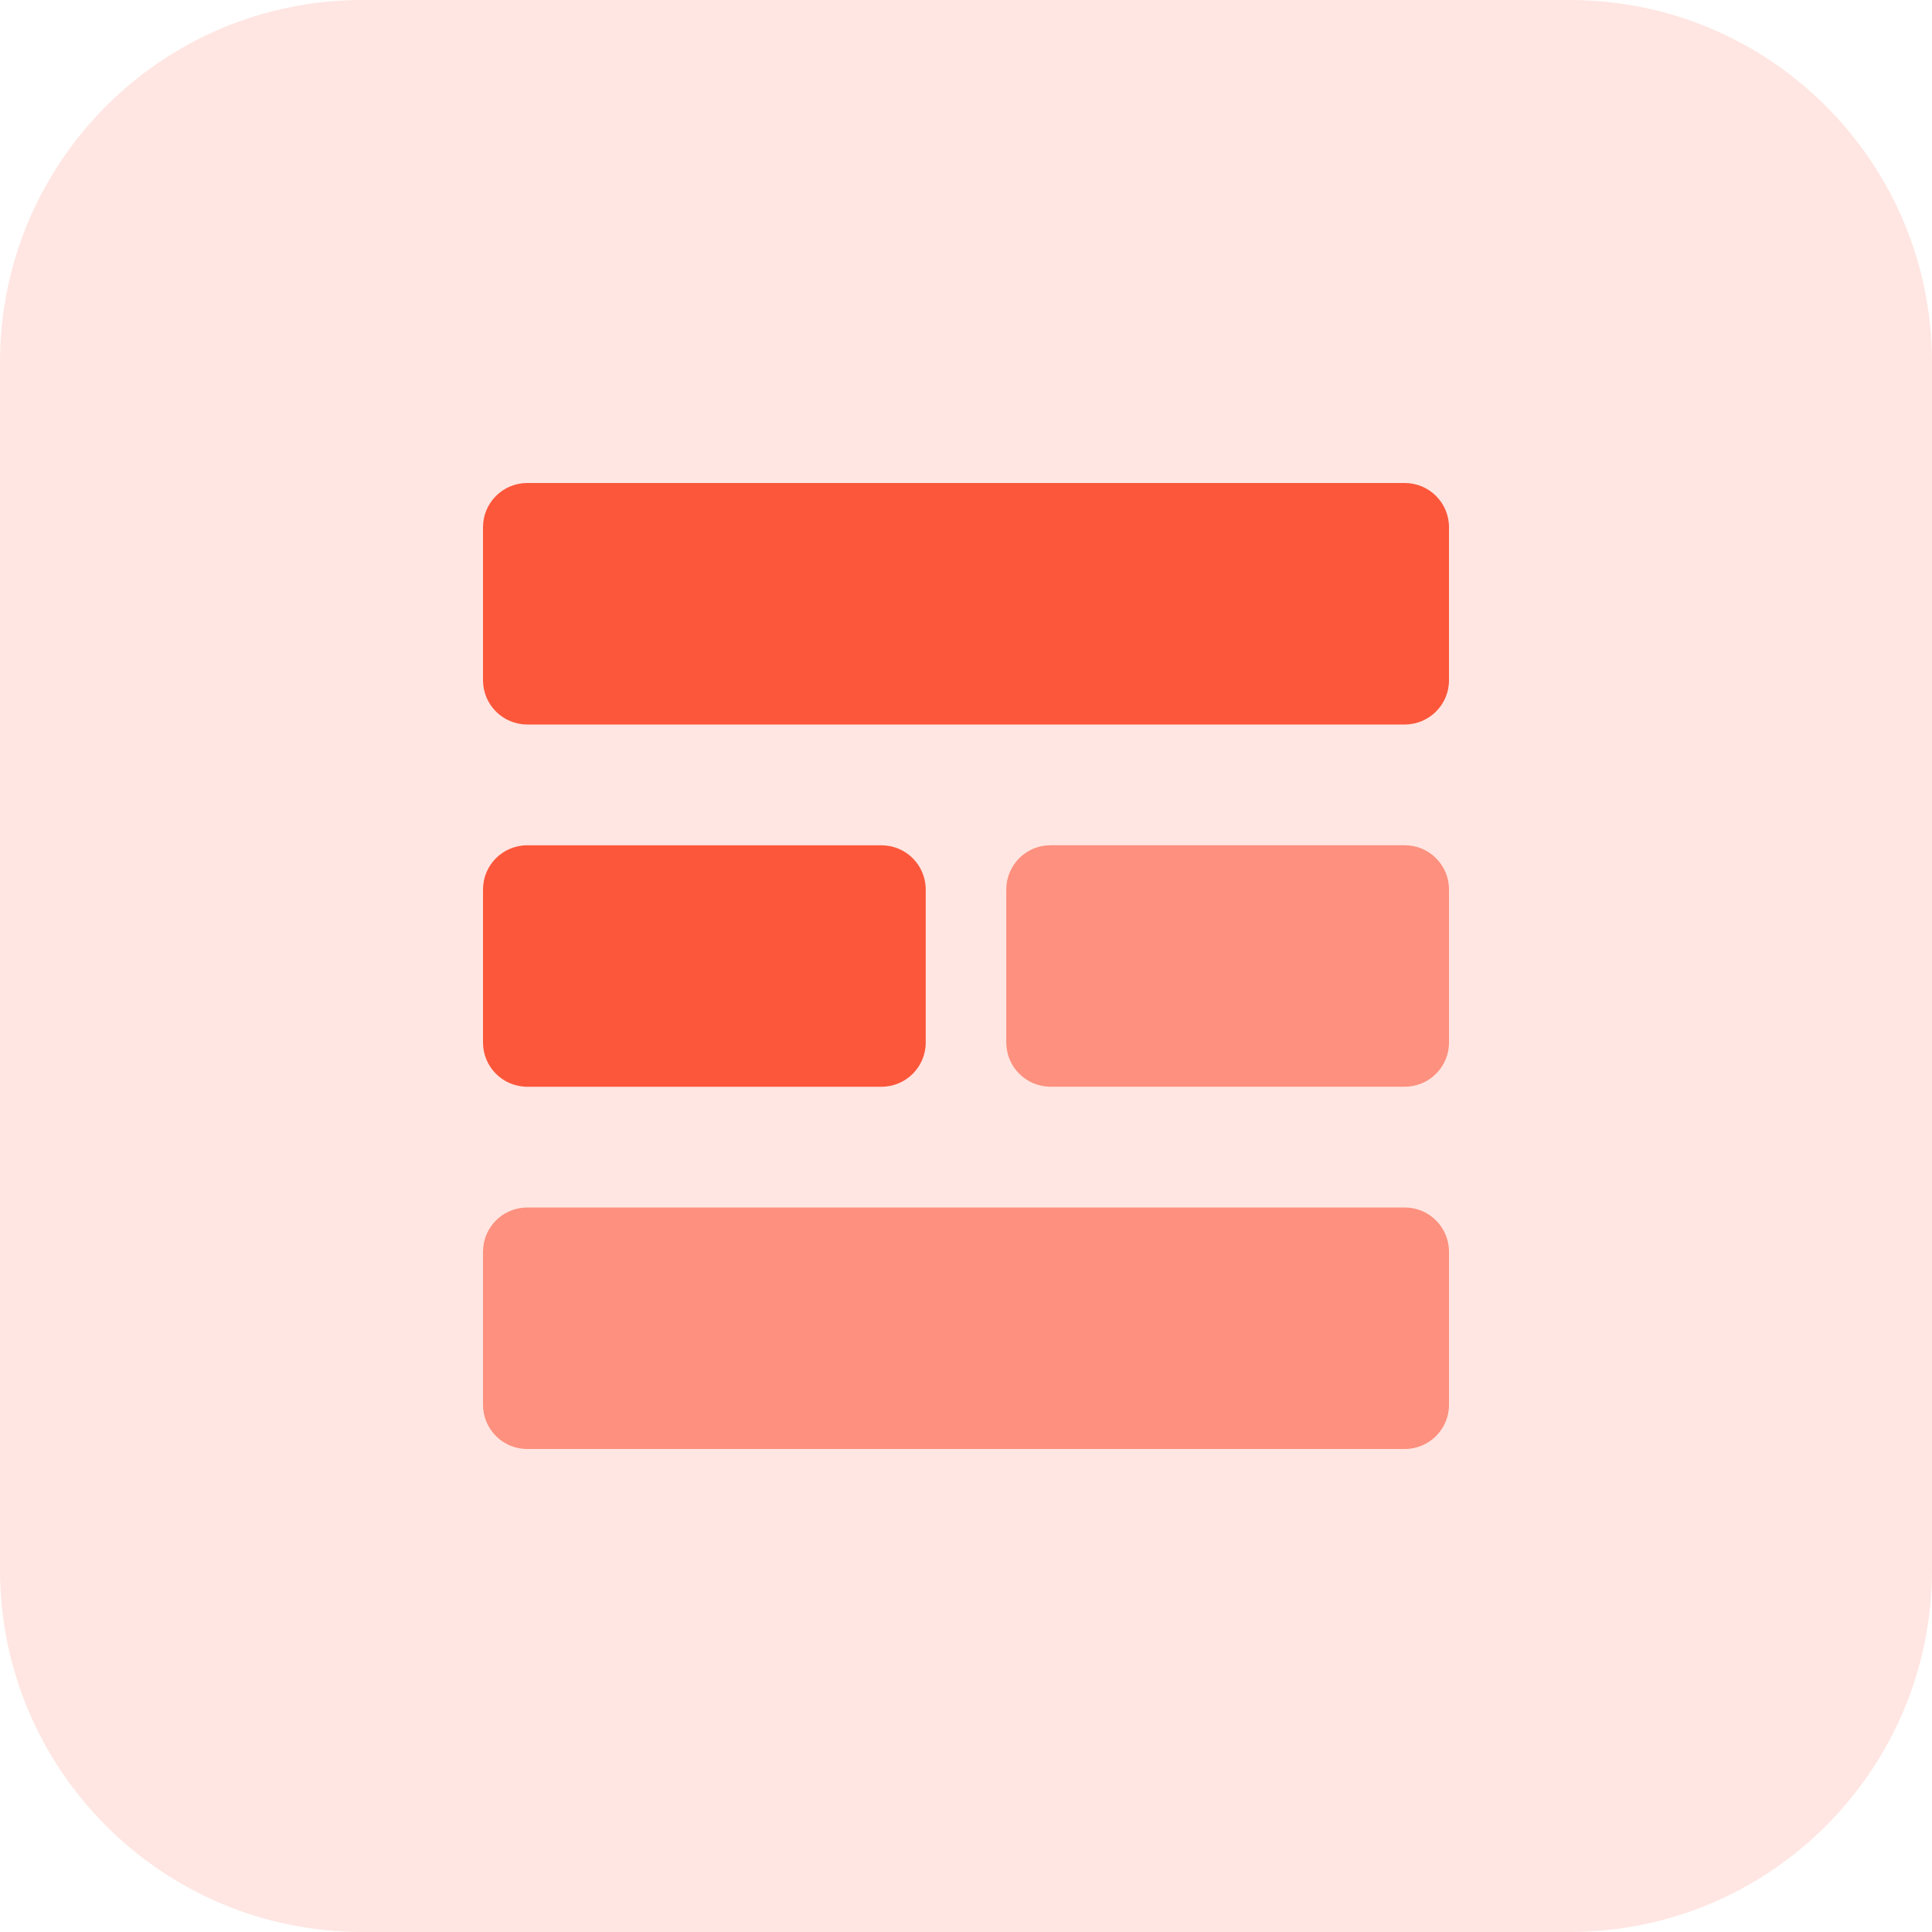
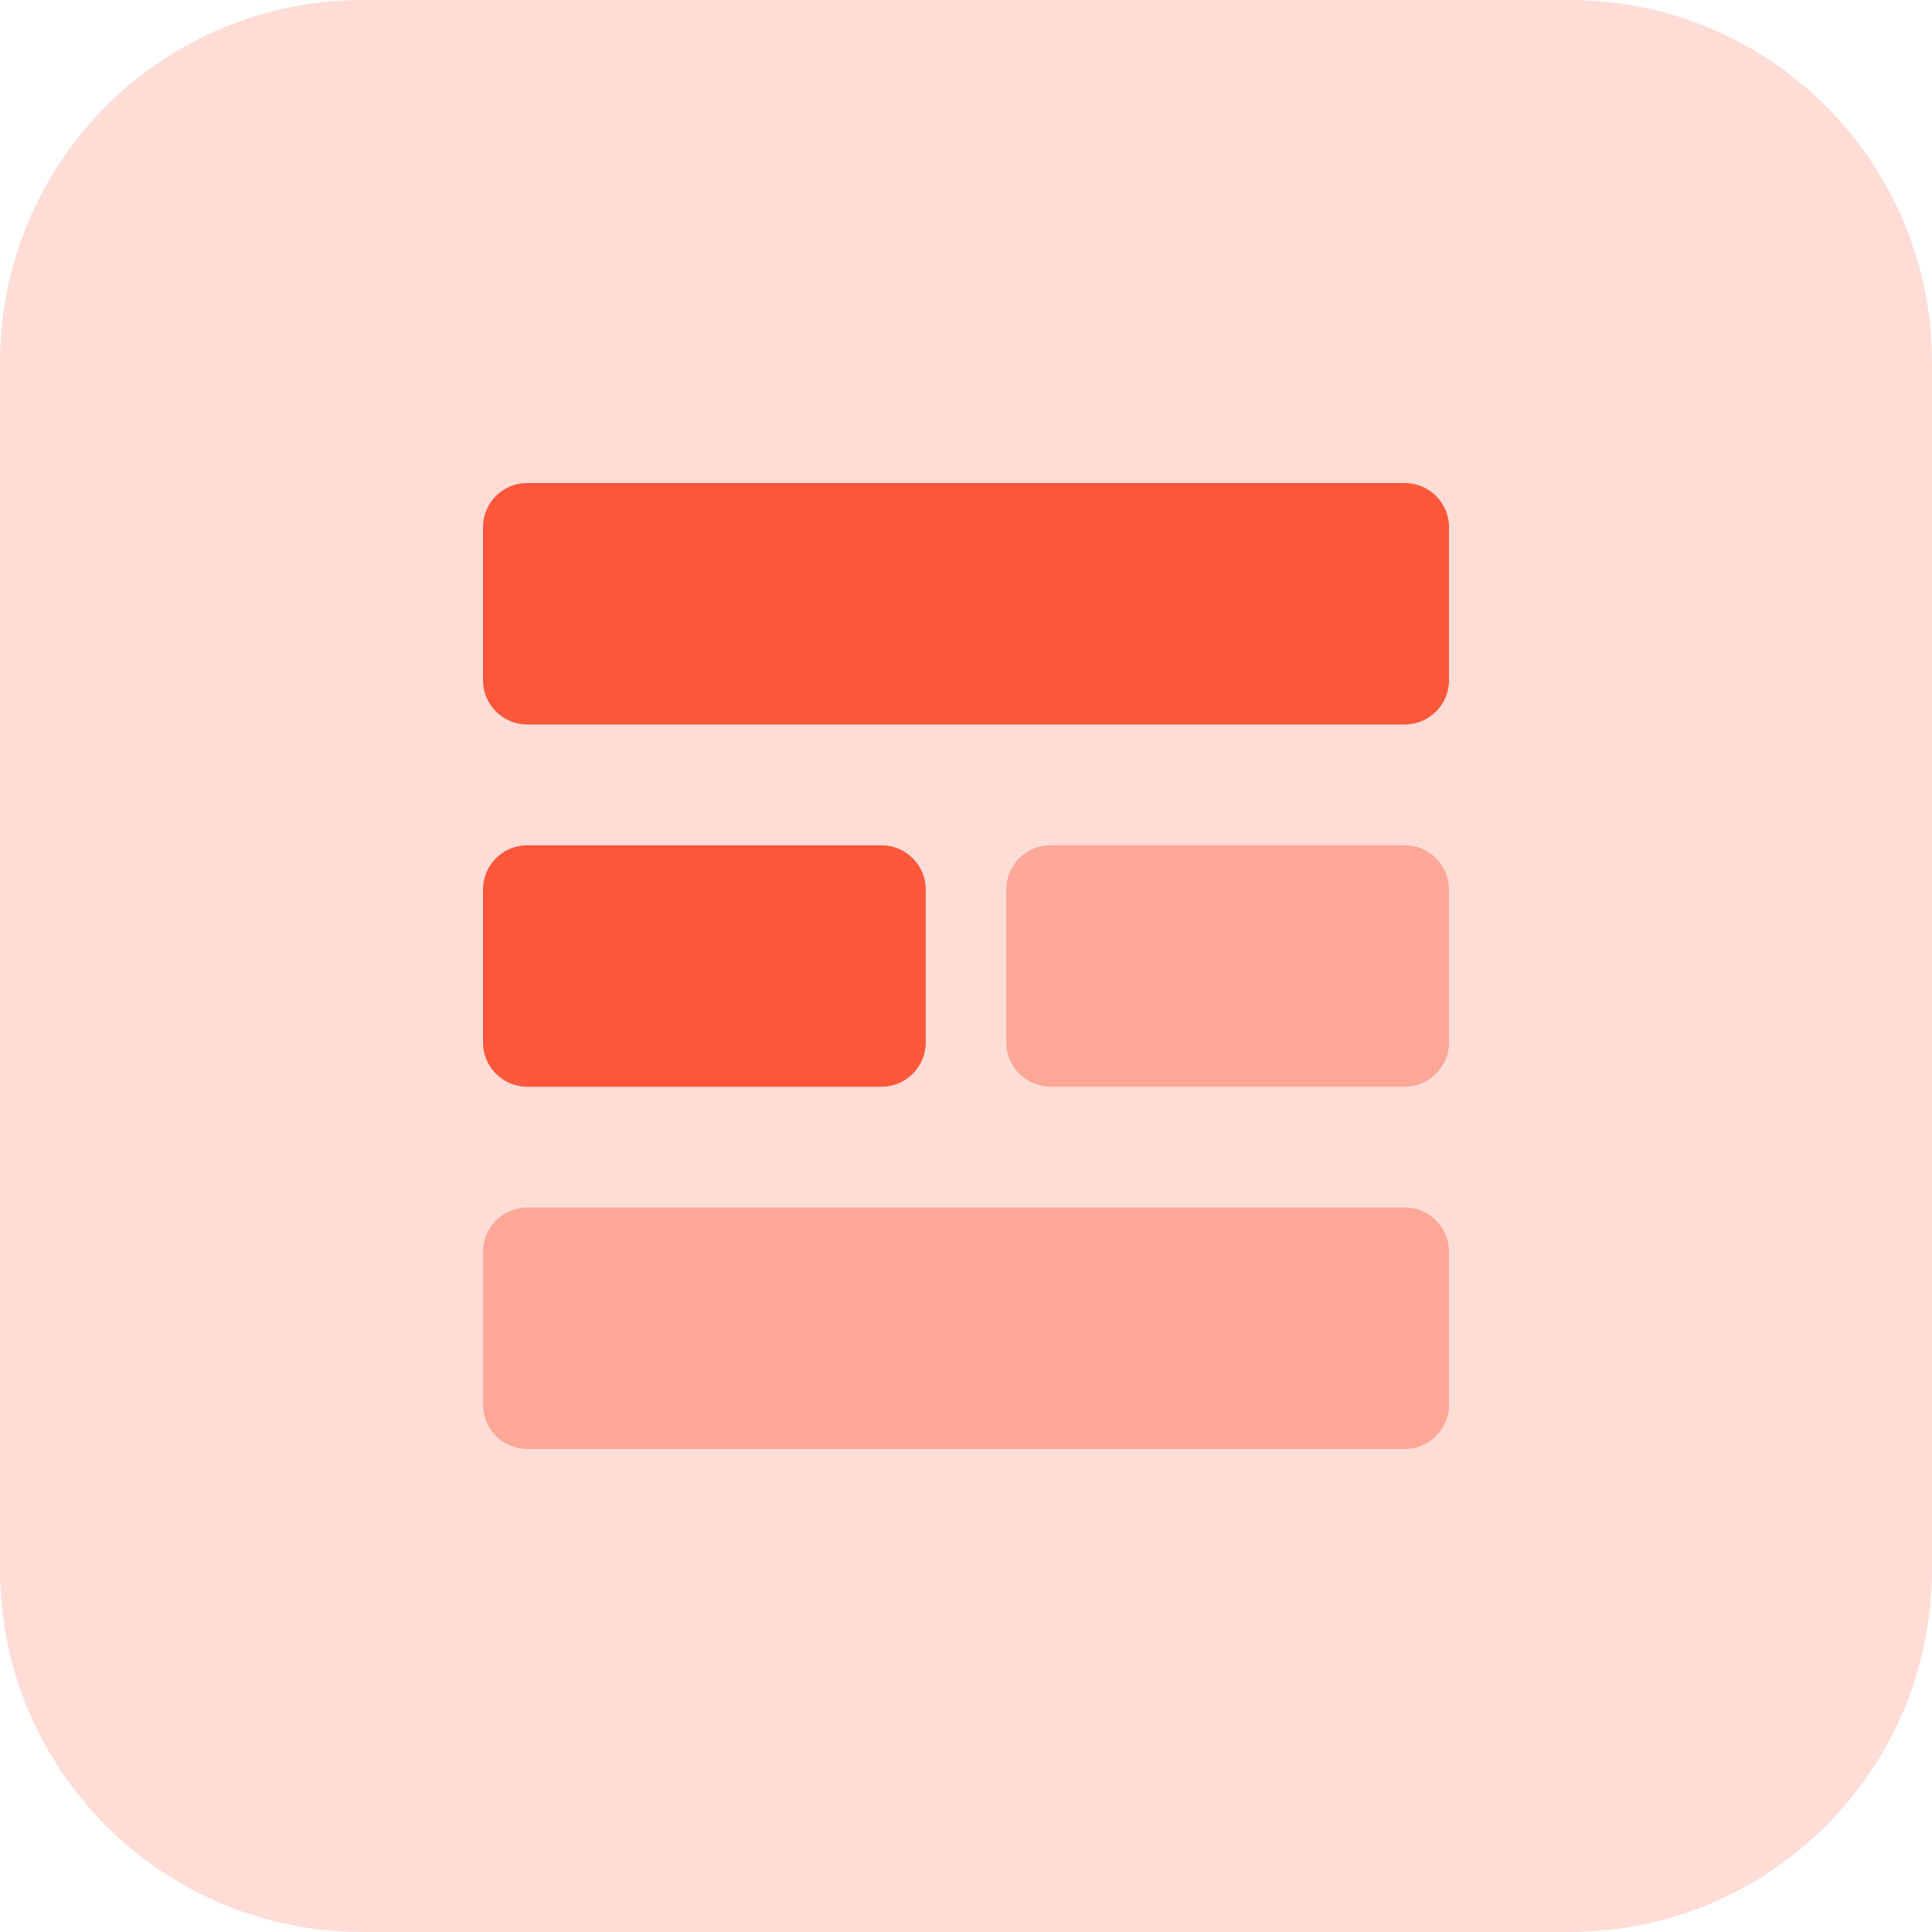
<svg xmlns="http://www.w3.org/2000/svg" enable-background="new 0 0 32 32" height="512" viewBox="0 0 32 32" width="512">
  <g id="BG">
-     <path d="m26 32h-20c-3.314 0-6-2.686-6-6v-20c0-3.314 2.686-6 6-6h20c3.314 0 6 2.686 6 6v20c0 3.314-2.686 6-6 6z" fill="#ffe6e2" />
+     <path d="m26 32h-20c-3.314 0-6-2.686-6-6v-20c0-3.314 2.686-6 6-6h20c3.314 0 6 2.686 6 6v20c0 3.314-2.686 6-6 6z" fill="rgb(252,87,59,20%)" />
  </g>
  <g id="Layer_3">
-     <path d="m23.267 20h-14.534c-.405 0-.733.328-.733.733v2.533c0 .406.328.734.733.734h14.533c.406 0 .734-.328.734-.733v-2.533c0-.406-.328-.734-.733-.734z" fill="#fd907e" />
-     <path d="m23.267 8h-14.534c-.405 0-.733.328-.733.733v2.533c0 .406.328.734.733.734h14.533c.406 0 .734-.328.734-.733v-2.534c0-.405-.328-.733-.733-.733z" fill="#fc573b" />
-     <path d="m23.267 14h-5.867c-.405 0-.733.328-.733.733v2.533c0 .405.328.733.733.733h5.867c.405.001.733-.327.733-.732v-2.533c0-.406-.328-.734-.733-.734z" fill="#fd907e" />
-     <path d="m8.733 18h5.867c.405 0 .733-.328.733-.733v-2.533c0-.405-.328-.733-.733-.733h-5.867c-.405-.001-.733.327-.733.732v2.533c0 .406.328.734.733.734z" fill="#fc573b" />
+     <path d="m23.267 20h-14.534c-.405 0-.733.328-.733.733v2.533c0 .406.328.734.733.734h14.533c.406 0 .734-.328.734-.733v-2.533c0-.406-.328-.734-.733-.734z" fill="rgb(252,87,59,40%)" />
+     <path d="m23.267 8h-14.534c-.405 0-.733.328-.733.733v2.533c0 .406.328.734.733.734h14.533c.406 0 .734-.328.734-.733v-2.534c0-.405-.328-.733-.733-.733z" fill="rgb(252,87,59,100%)" />
+     <path d="m23.267 14h-5.867c-.405 0-.733.328-.733.733v2.533c0 .405.328.733.733.733h5.867c.405.001.733-.327.733-.732v-2.533c0-.406-.328-.734-.733-.734z" fill="rgb(252,87,59,40%)" />
+     <path d="m8.733 18h5.867c.405 0 .733-.328.733-.733v-2.533c0-.405-.328-.733-.733-.733h-5.867c-.405-.001-.733.327-.733.732v2.533c0 .406.328.734.733.734z" fill="rgb(252,87,59,100%)" />
  </g>
</svg>
